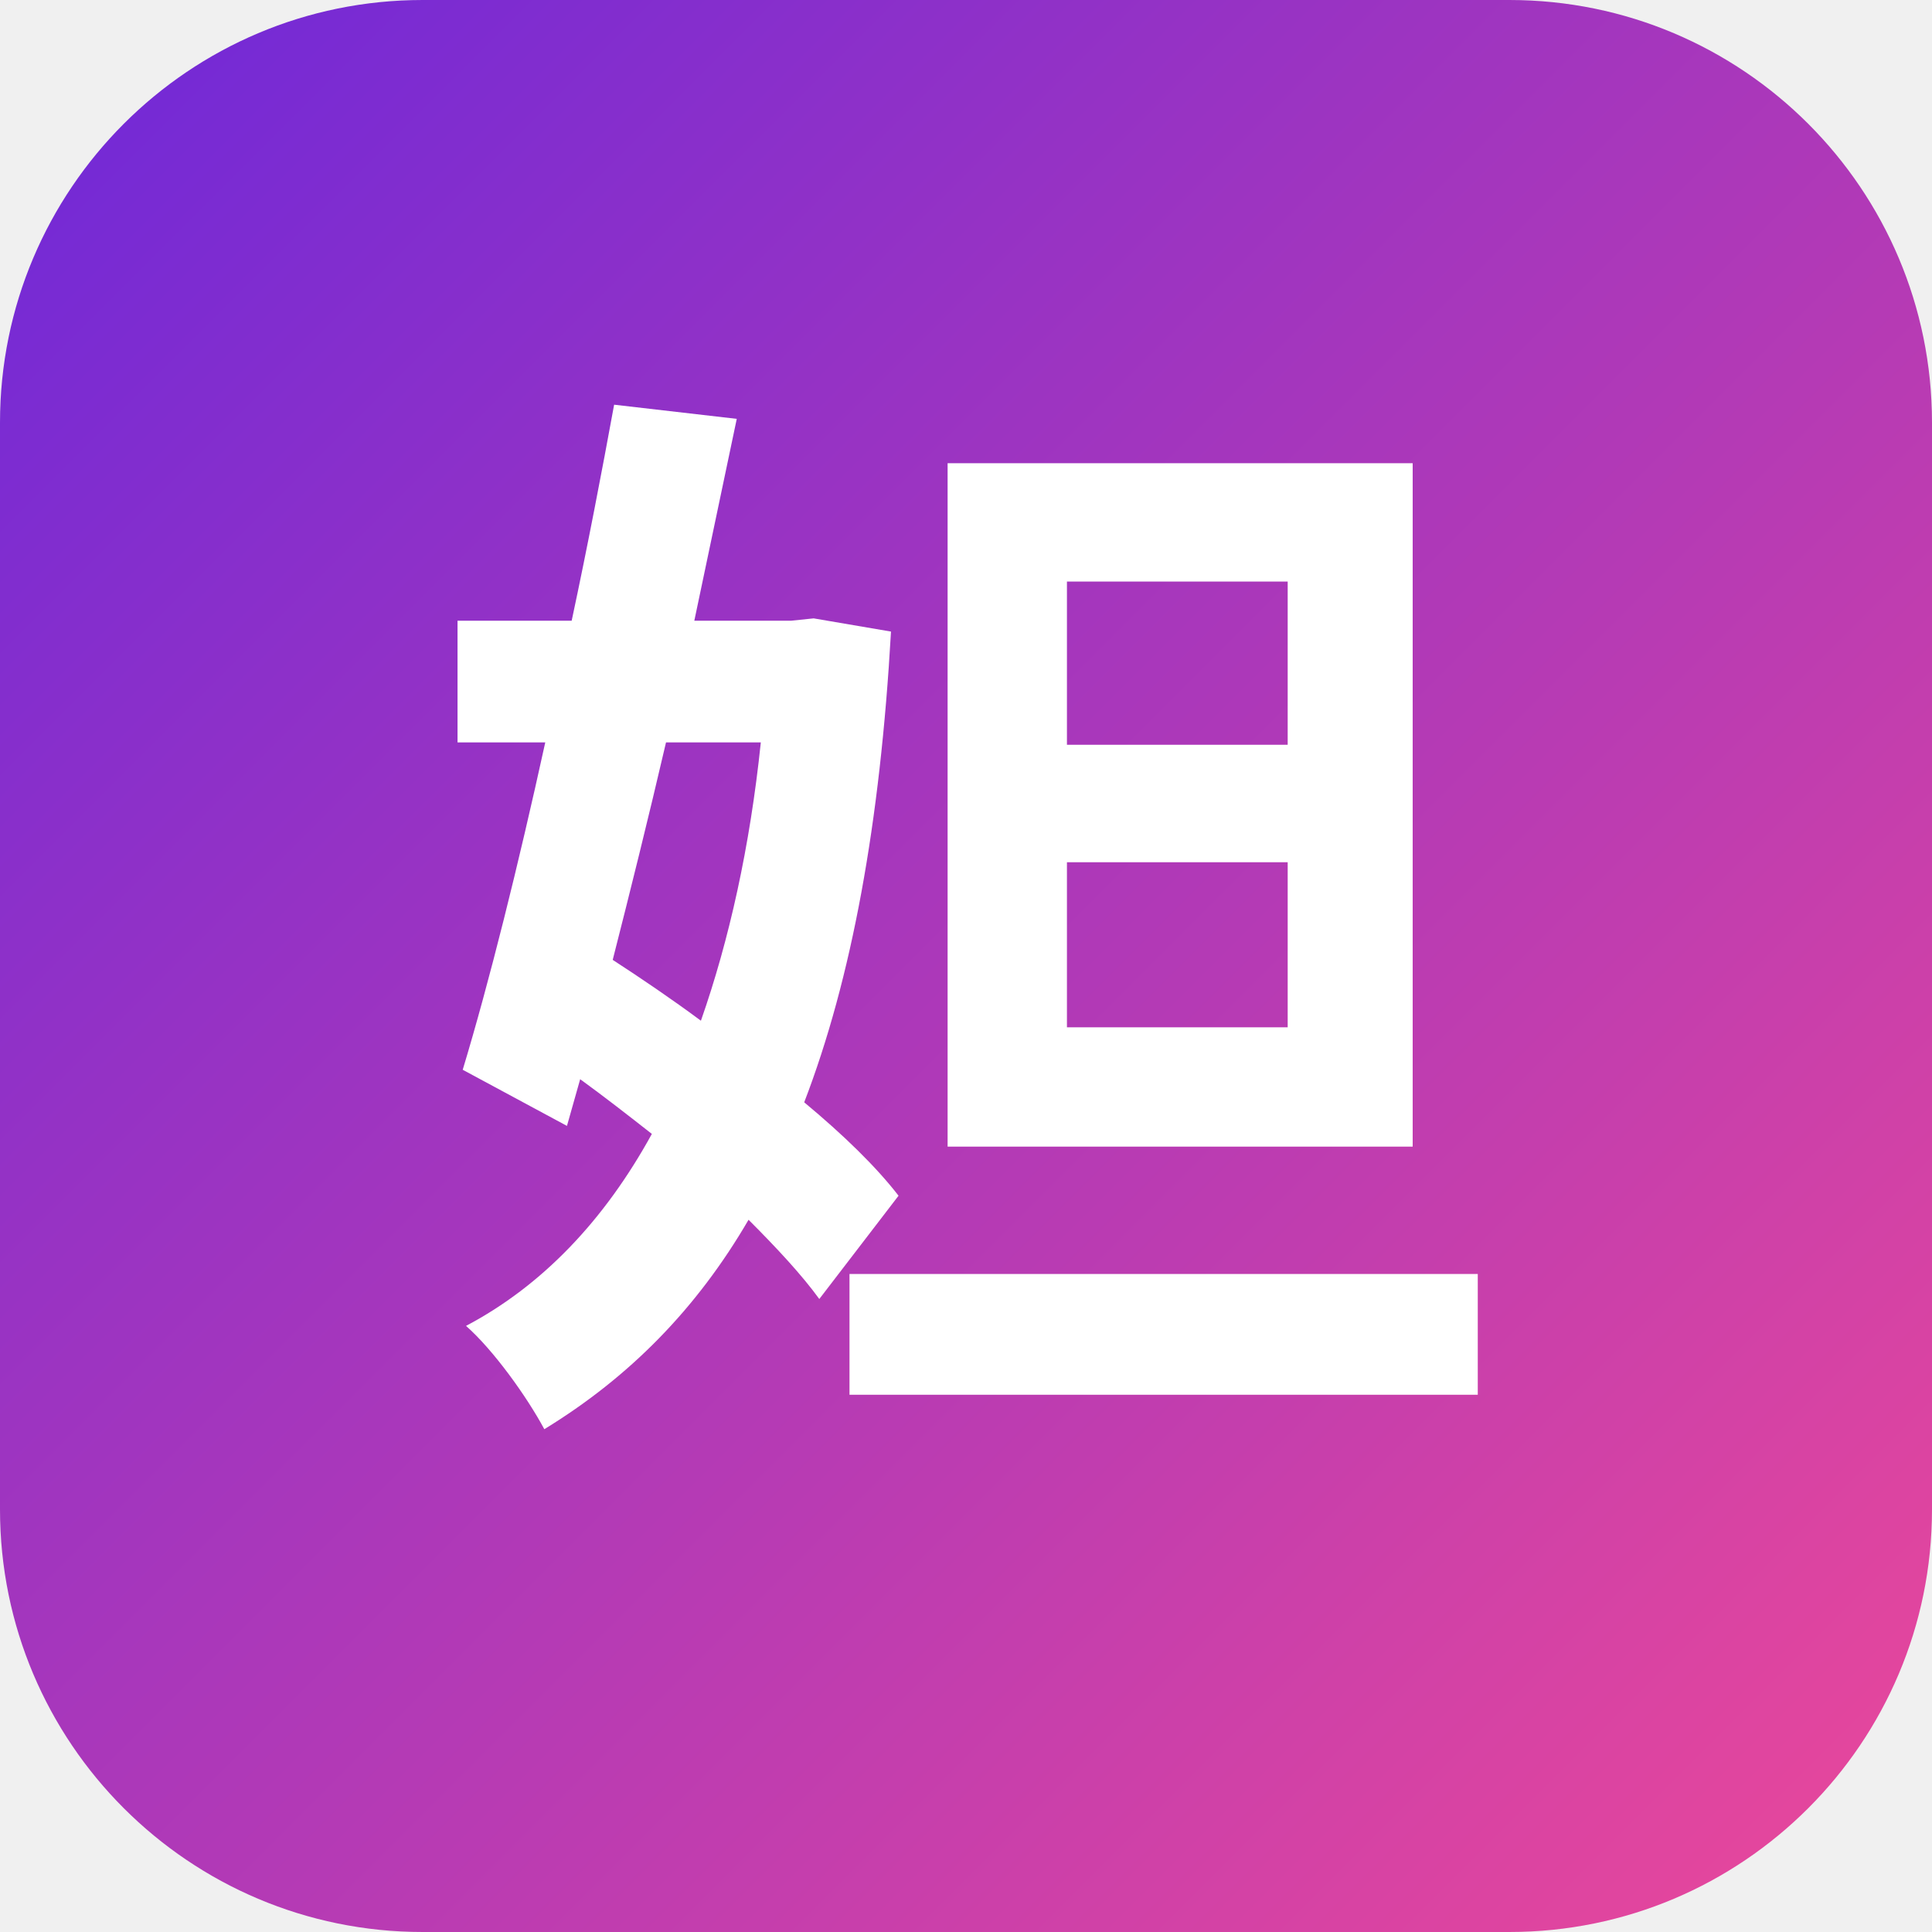
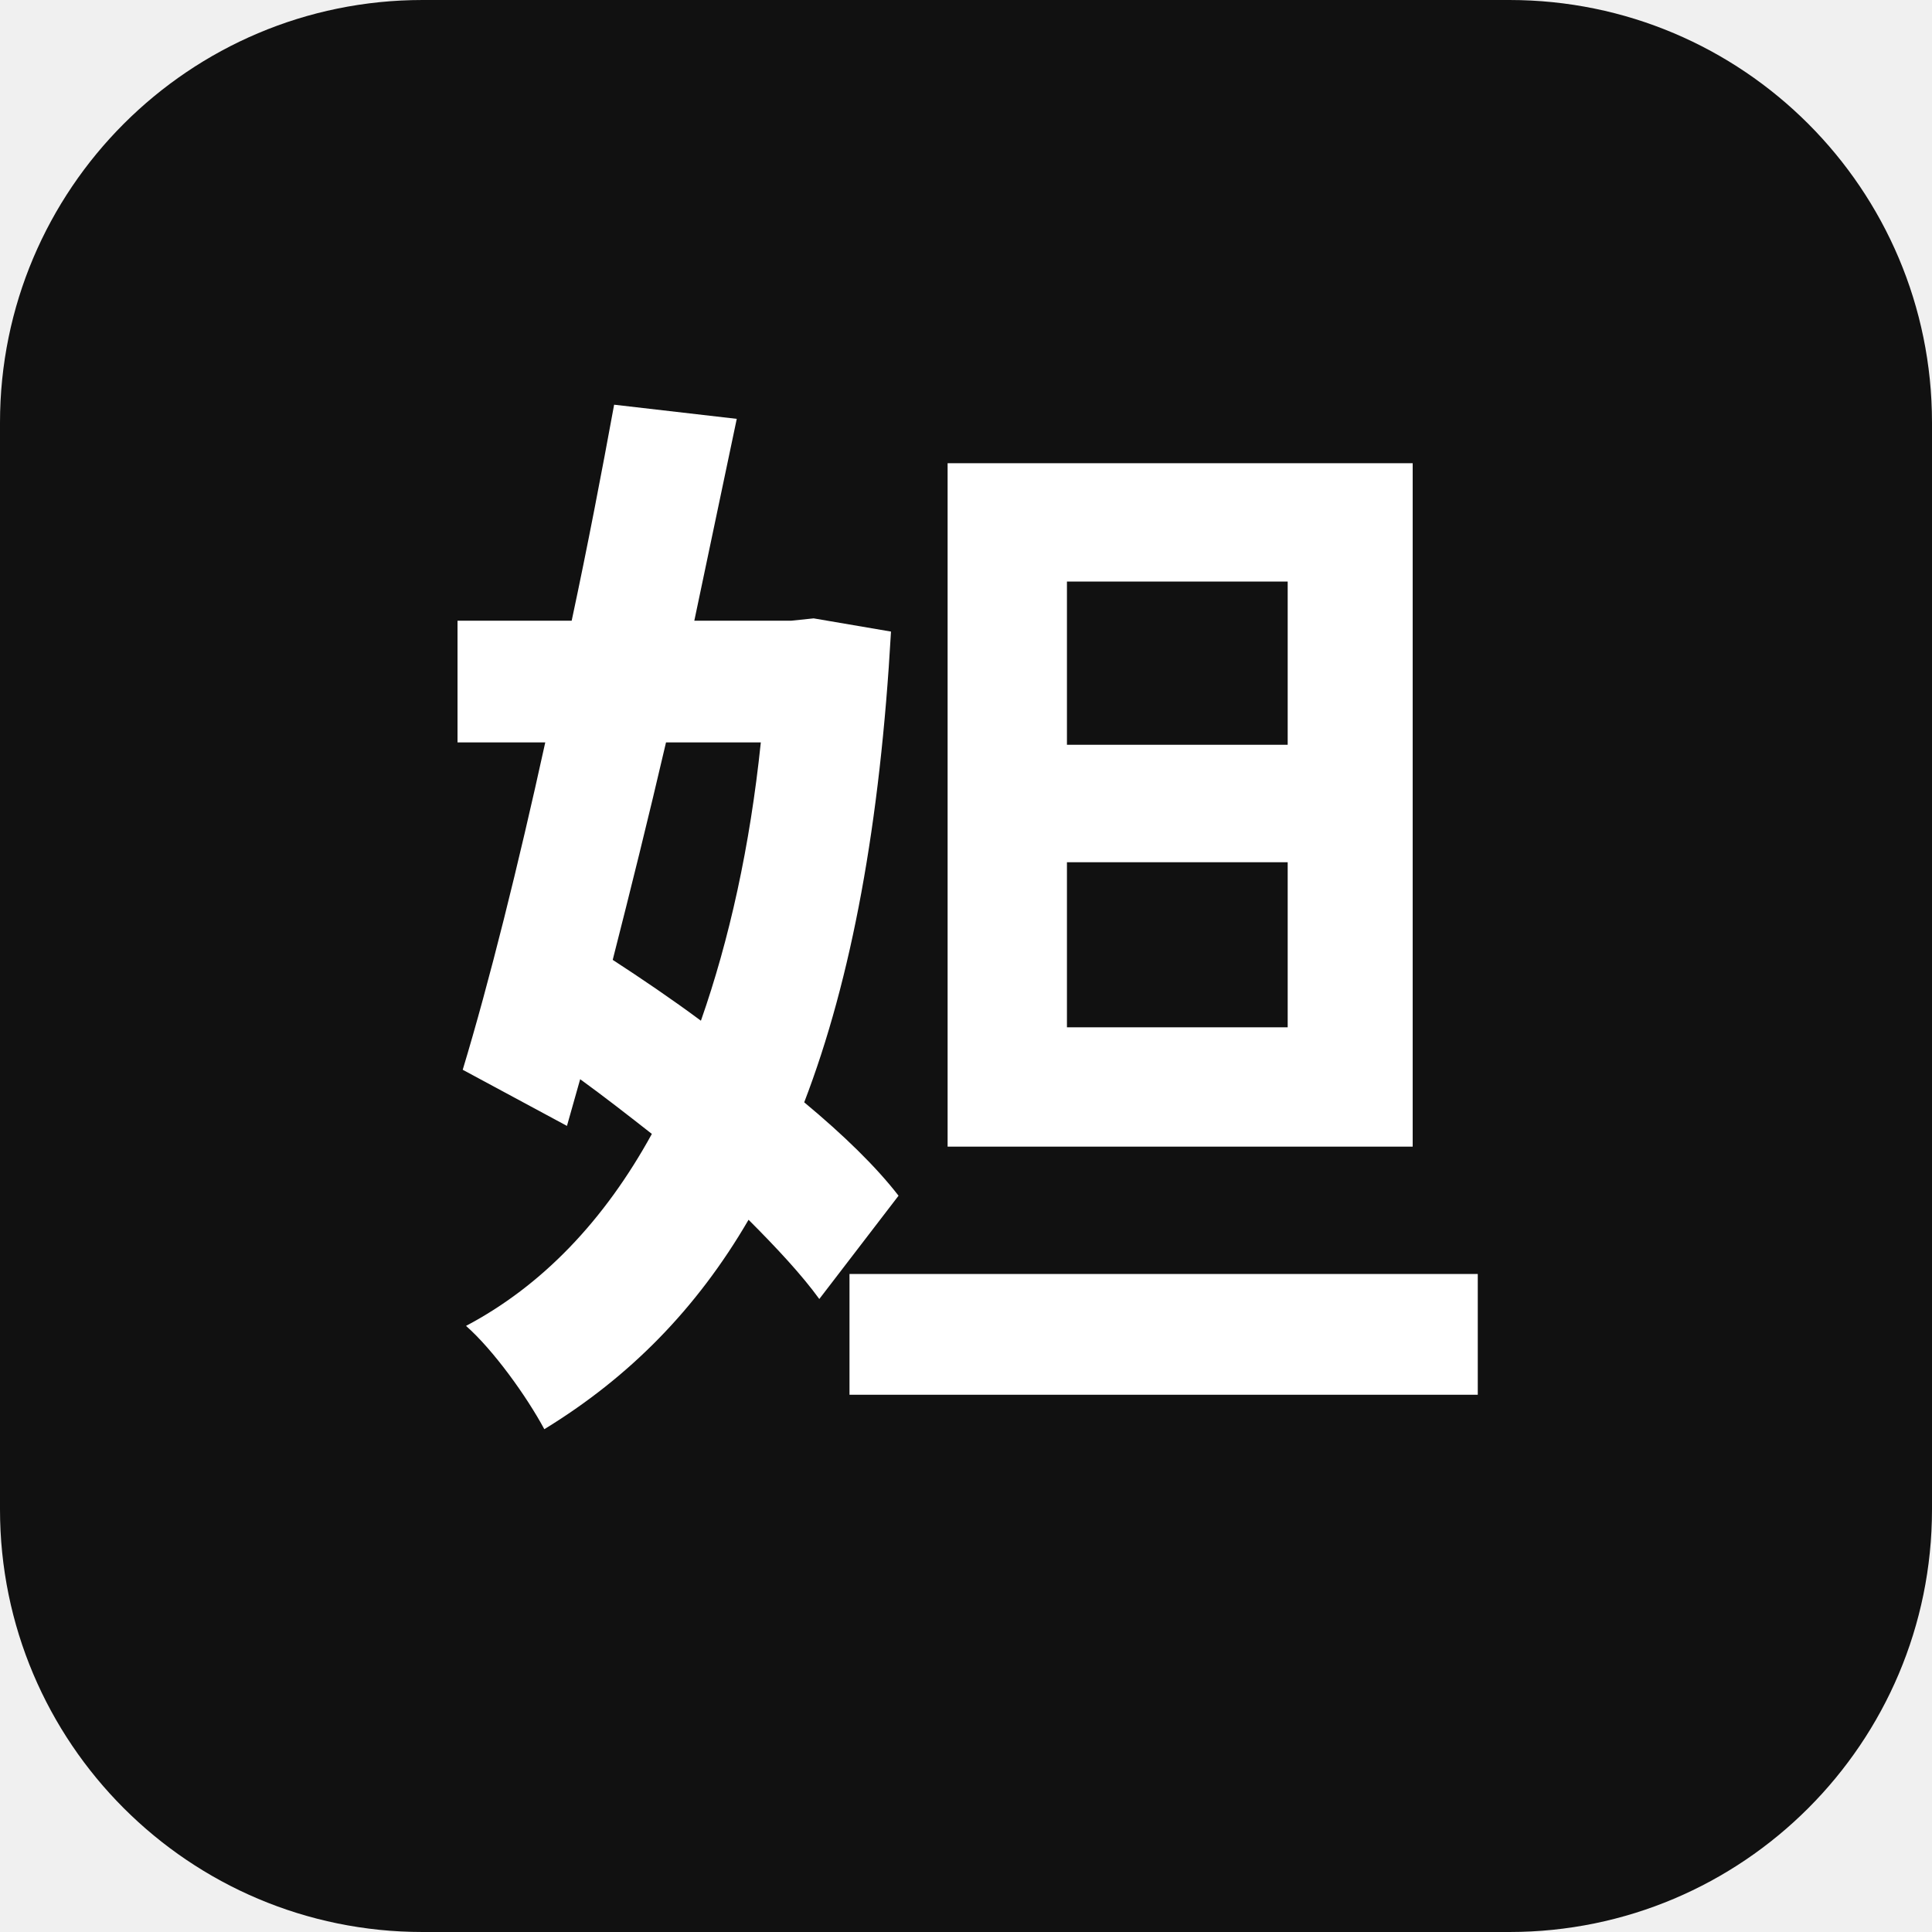
<svg xmlns="http://www.w3.org/2000/svg" viewBox="0 0 64 64" width="64" height="64">
-   <defs>
-     <linearGradient id="g" x1="0" y1="0" x2="1" y2="1">
-       <stop offset="0%" stop-color="#6d28d9" />
-       <stop offset="100%" stop-color="#ec4899" />
-     </linearGradient>
-   </defs>
-   <rect width="64" height="64" rx="14" fill="url(#g)" />
-   <text x="32" y="44" text-anchor="middle" font-size="36" font-weight="700" fill="#ffffff" font-family="system-ui, 'Microsoft YaHei', sans-serif">妲</text>
+   <rect width="64" height="64" rx="14" fill="#111111" />
+   <text x="32" y="44" text-anchor="middle" font-size="36" font-weight="600" fill="#ffffff" font-family="system-ui, 'Microsoft YaHei', sans-serif">妲</text>
</svg>
